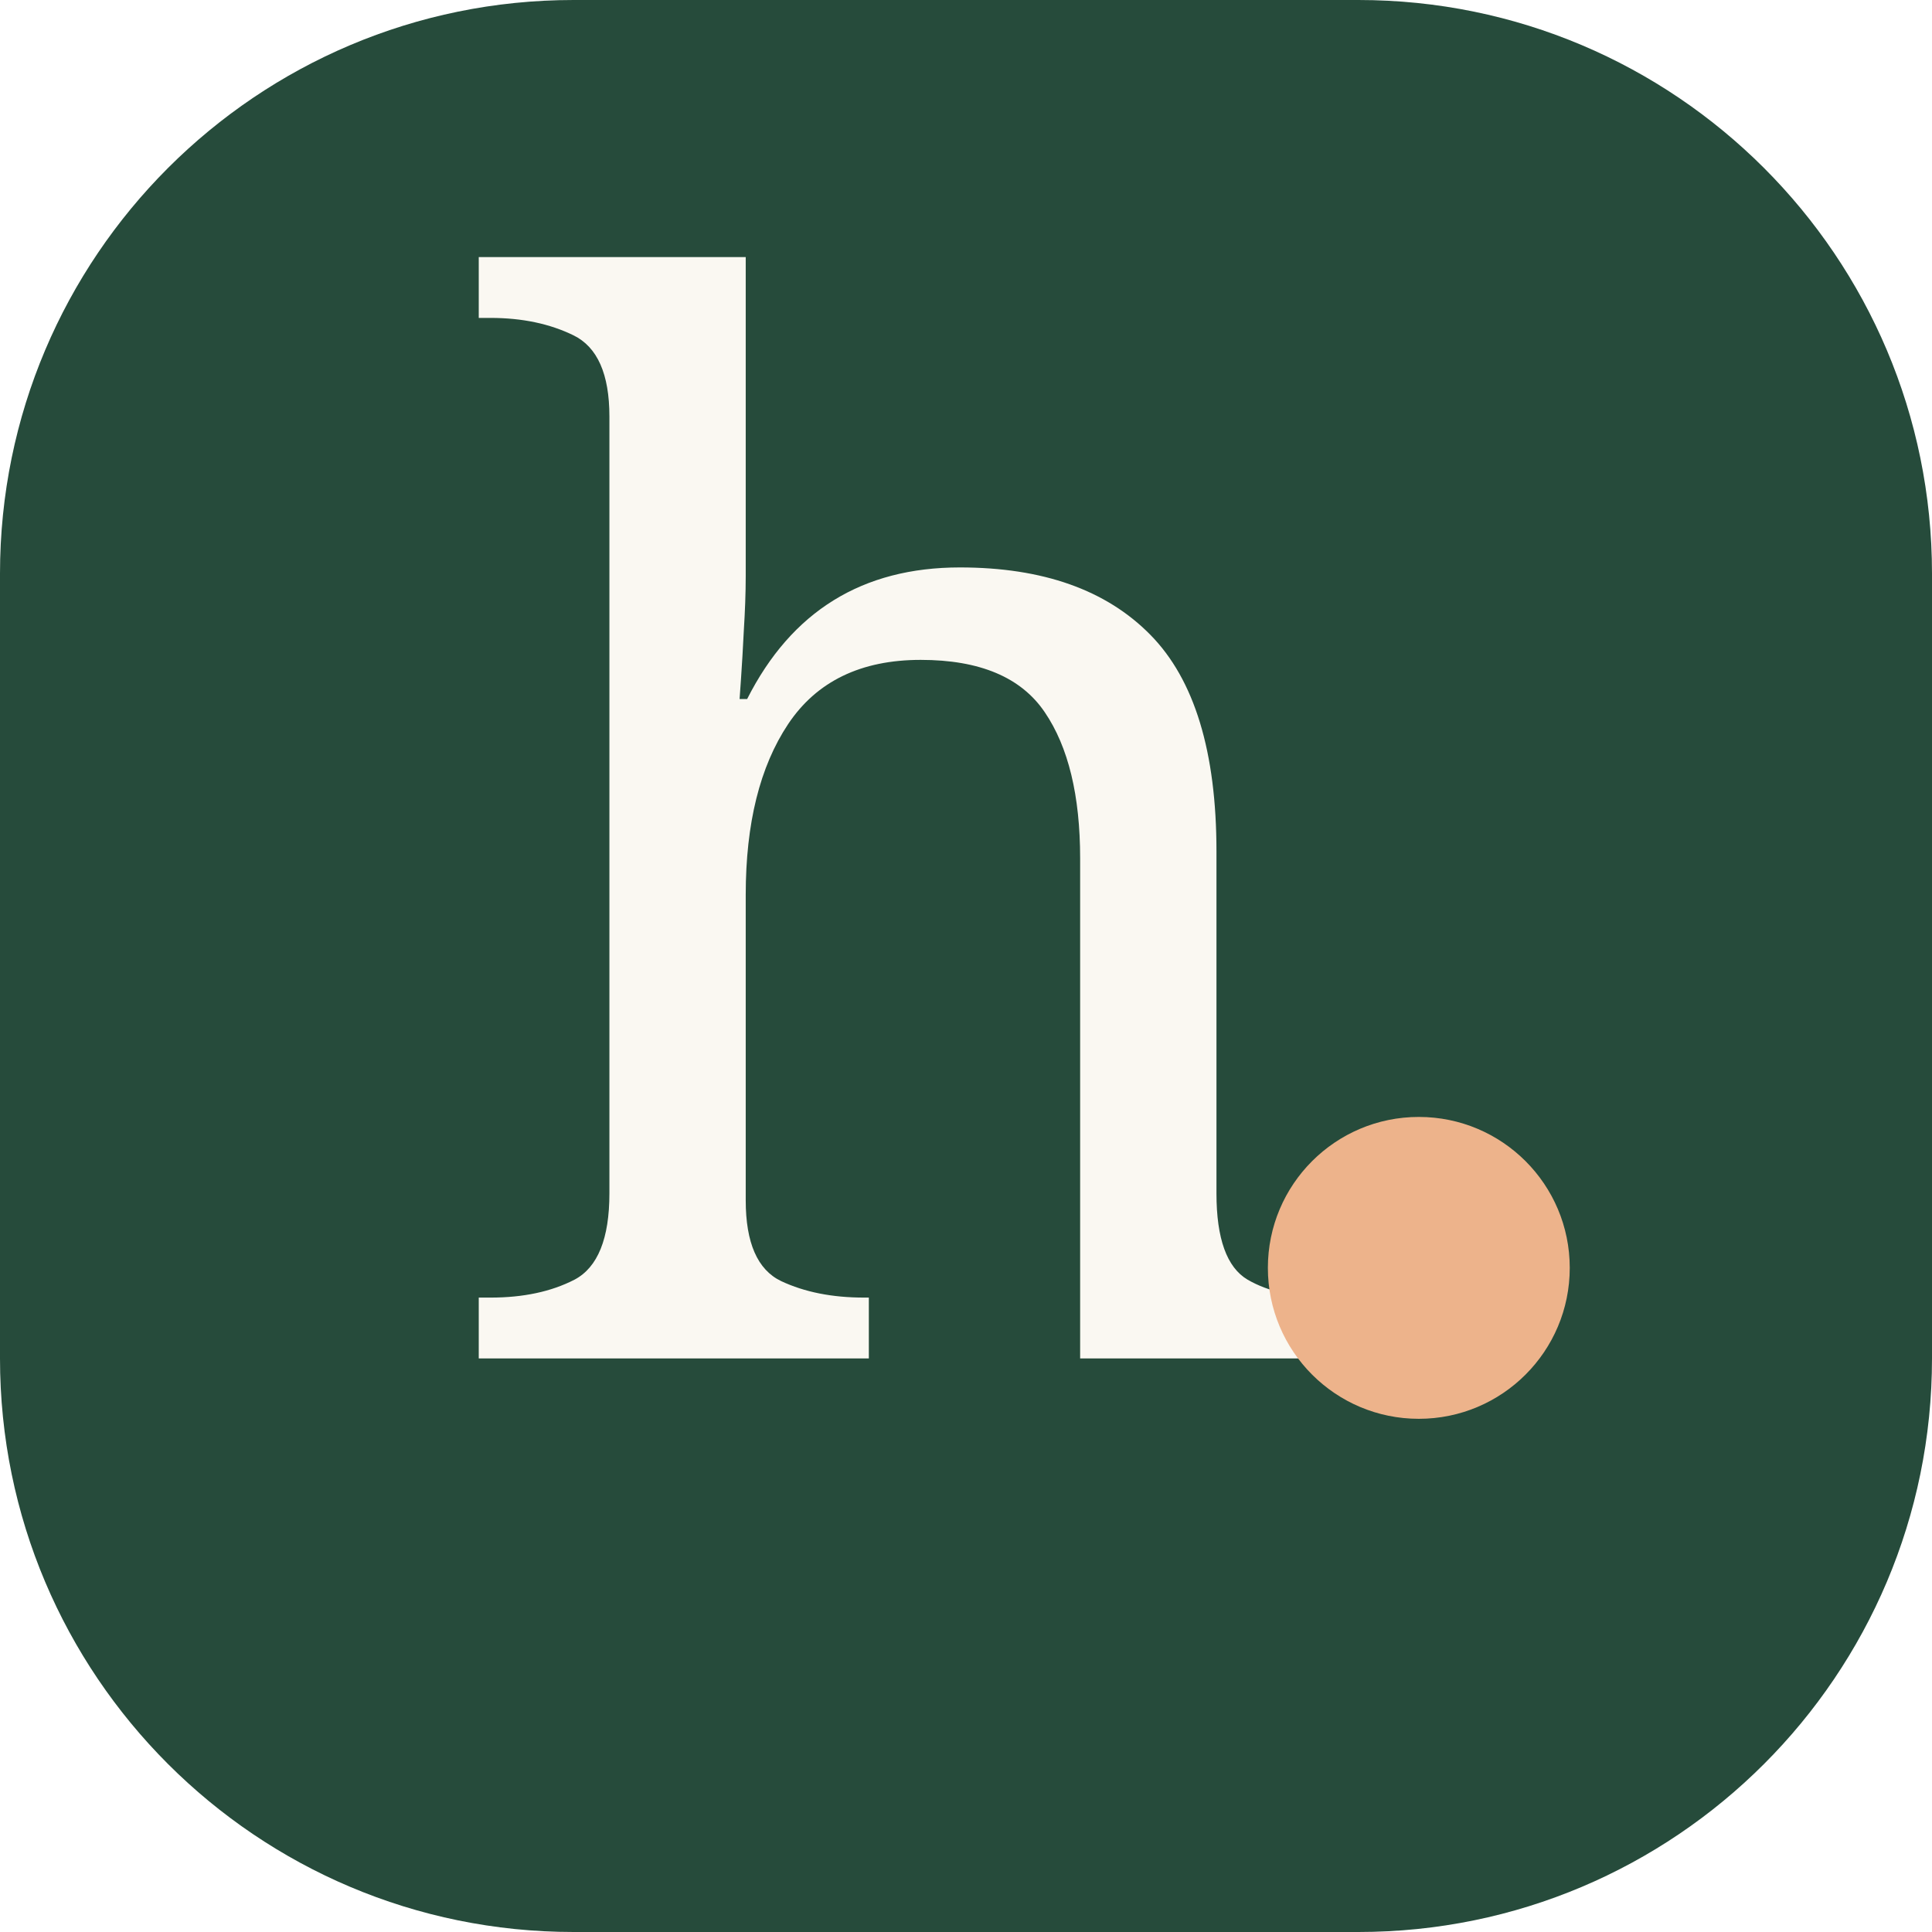
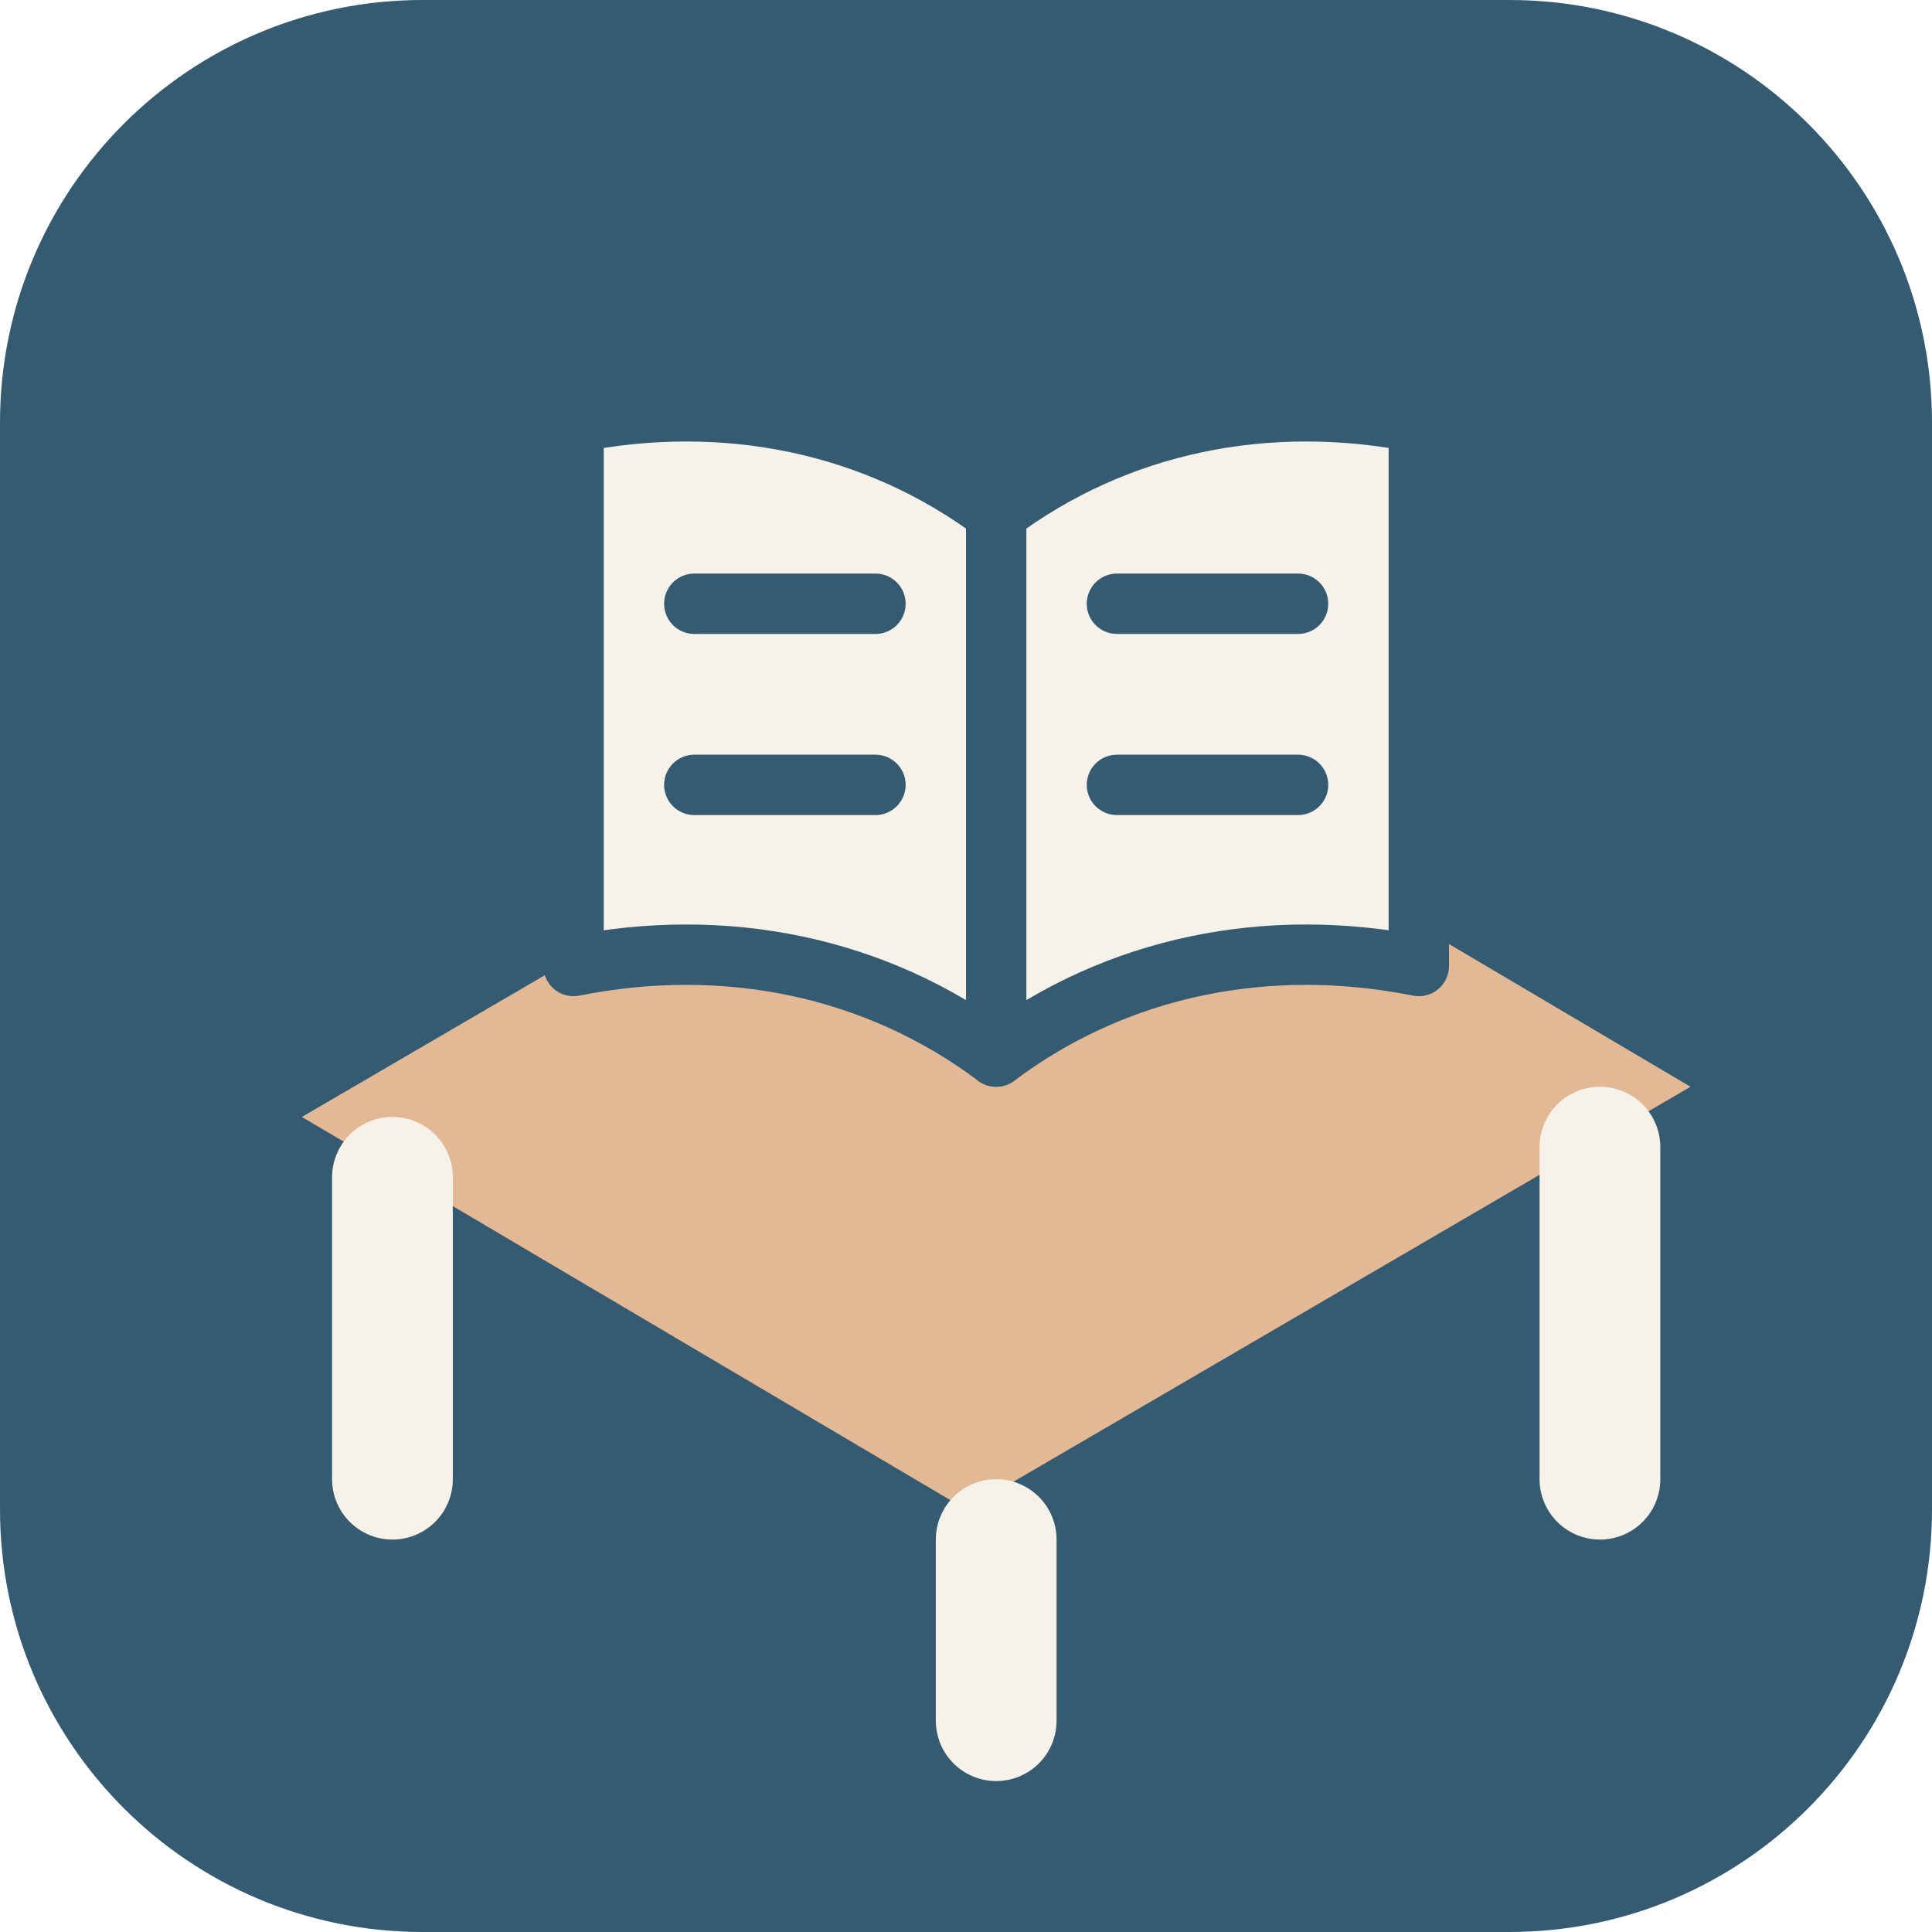
- <svg xmlns="http://www.w3.org/2000/svg" viewBox="0 0 64 64">
-   <rect width="64" height="64" rx="19" fill="#264b3b" />
-   <text x="15" y="45" fill="#faf8f2" font-family="Georgia" font-size="48">h</text>
-   <circle cx="47" cy="42" r="5" fill="#edb38b" />
+ <svg xmlns="http://www.w3.org/2000/svg" width="64" height="64" viewBox="0 0 64 64" role="img" aria-label="Desk and open book">
+   <rect width="64" height="64" rx="14" fill="#345b71" />
+   <path d="m10 37 24-14 22 13-24 14Z" fill="#e3b995" />
+   <path d="M13 39v10m20 2v6m20-19v11" fill="none" stroke="#f7f2e9" stroke-width="4" stroke-linecap="round" />
+   <path d="M19 14c5-1 10 0 14 3 4-3 9-4 14-3v18c-5-1-10 0-14 3-4-3-9-4-14-3Z" fill="#f7f2e9" stroke="#345b71" stroke-width="2" stroke-linejoin="round" />
+   <path d="M33 17v18M23 20h6m-6 6h6m8-6h6m-6 6h6" fill="none" stroke="#345b71" stroke-width="2" stroke-linecap="round" />
</svg>
